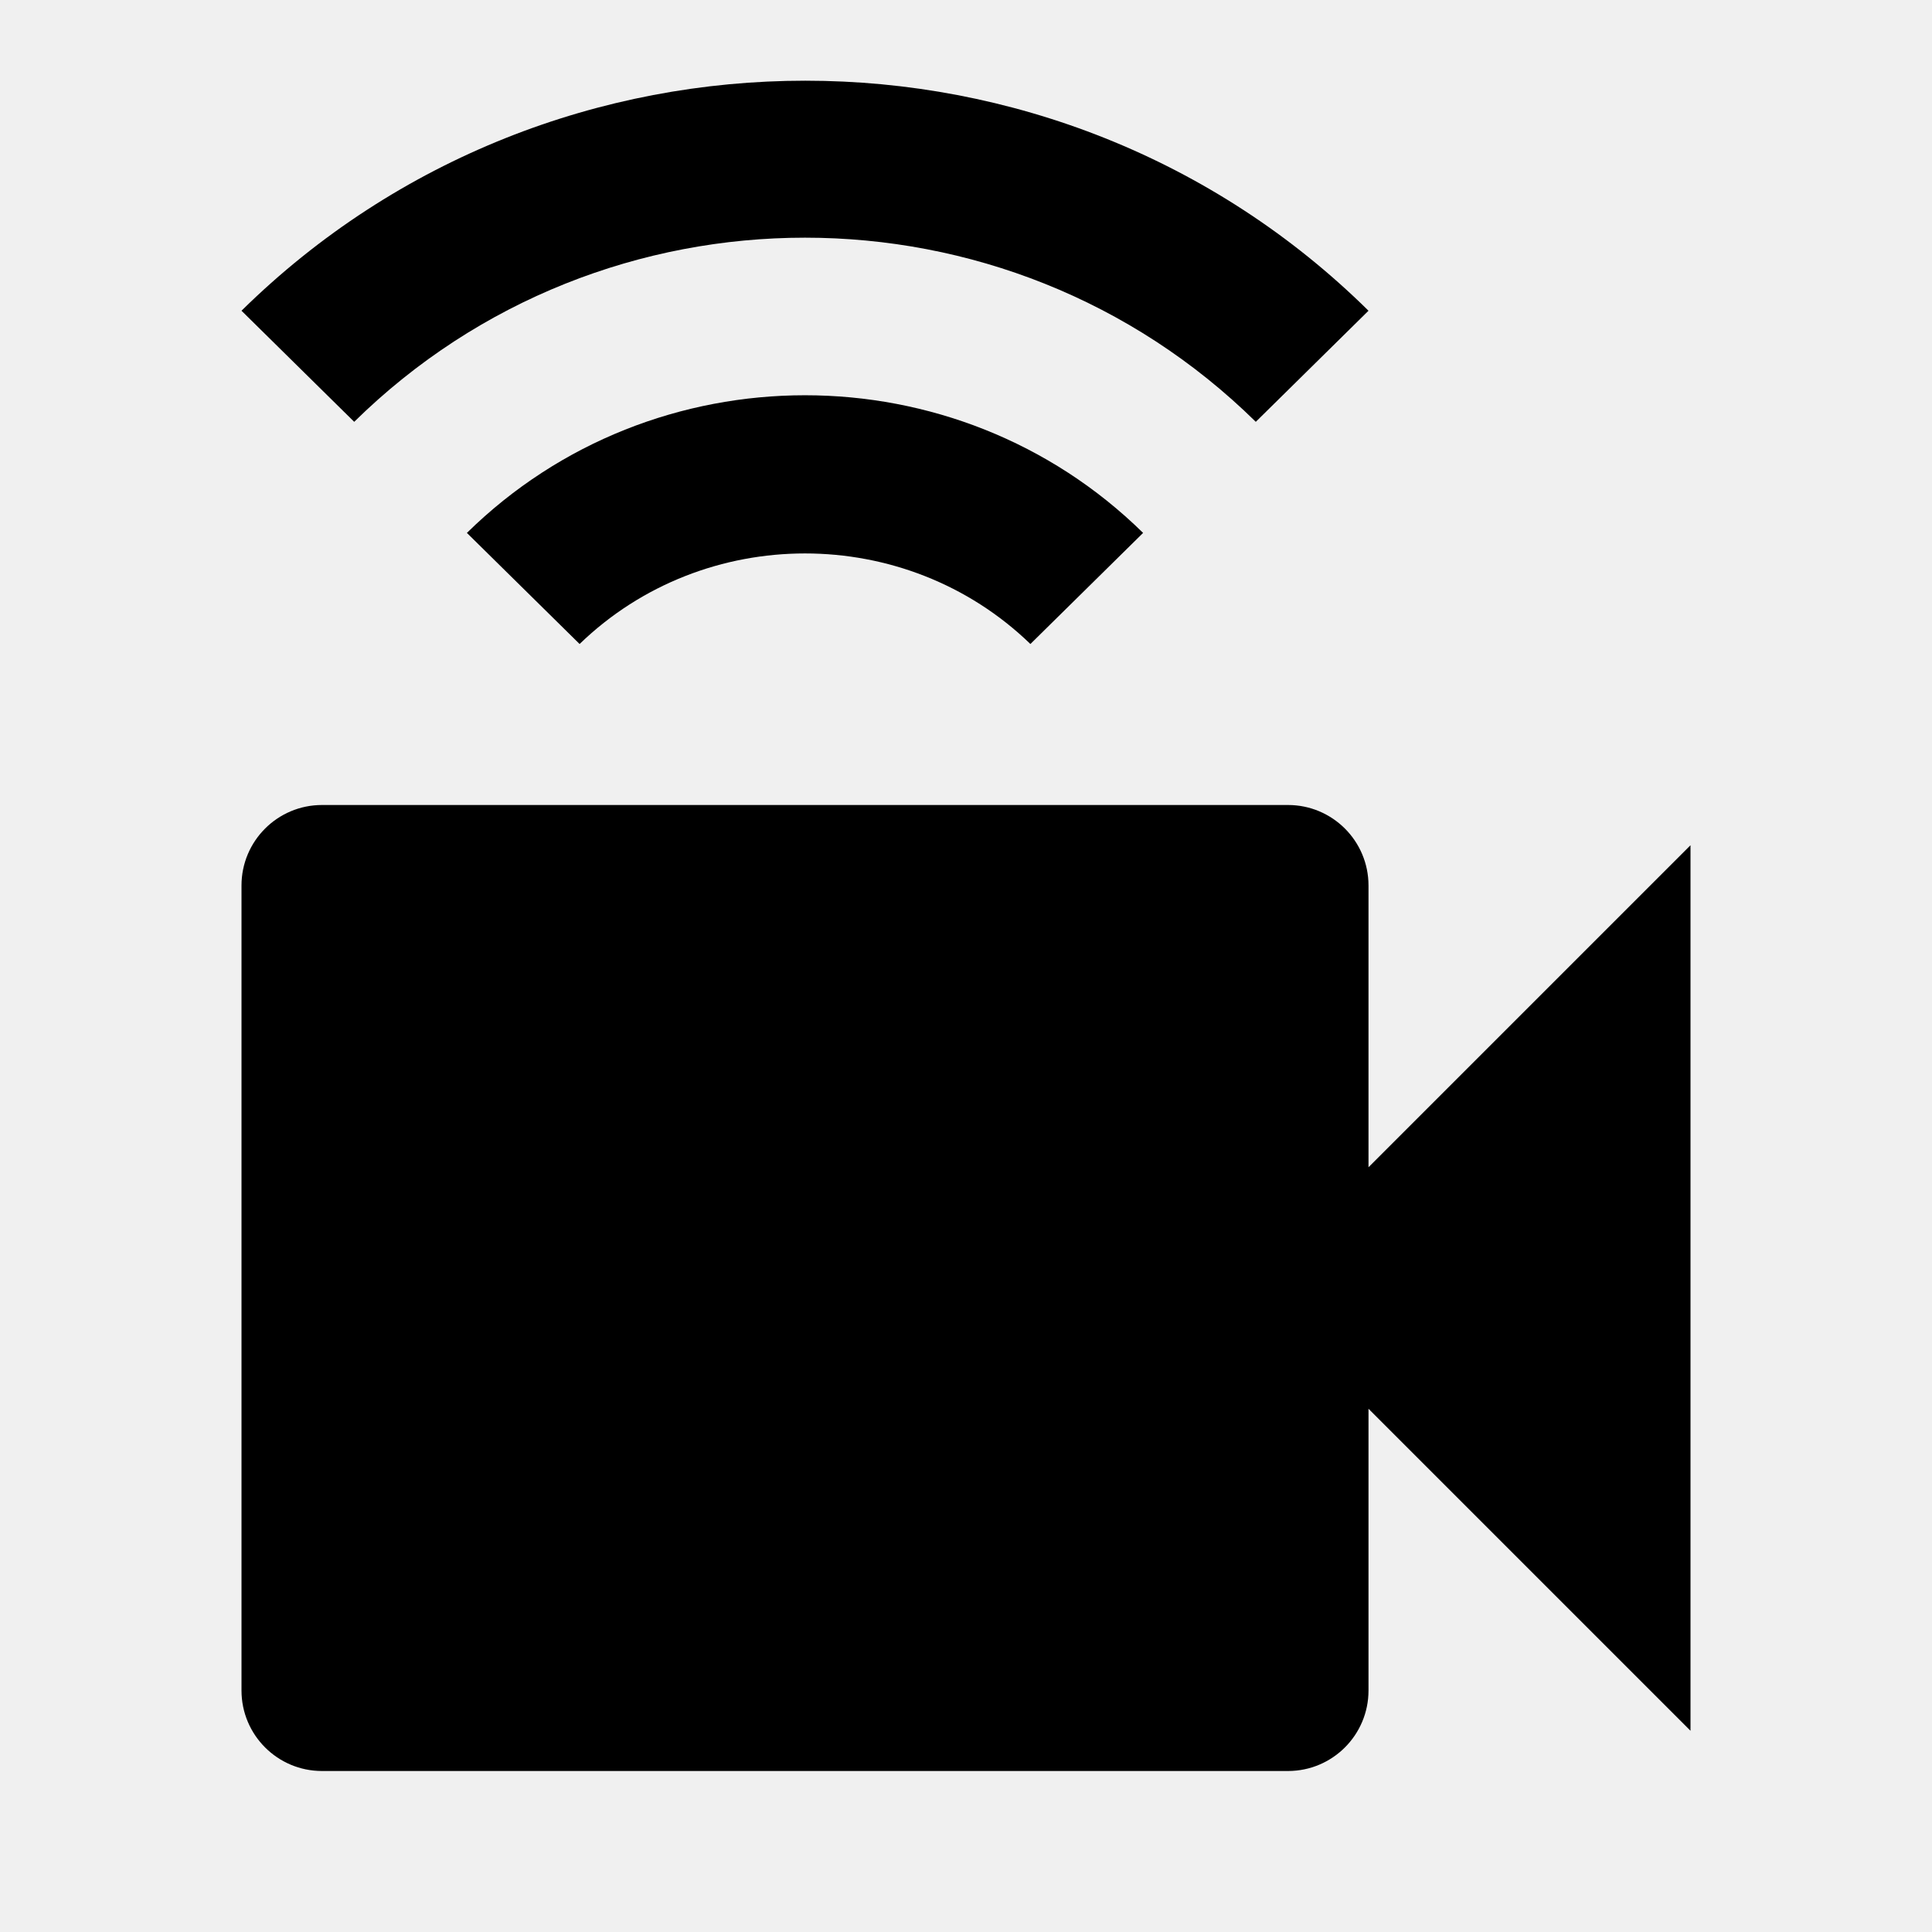
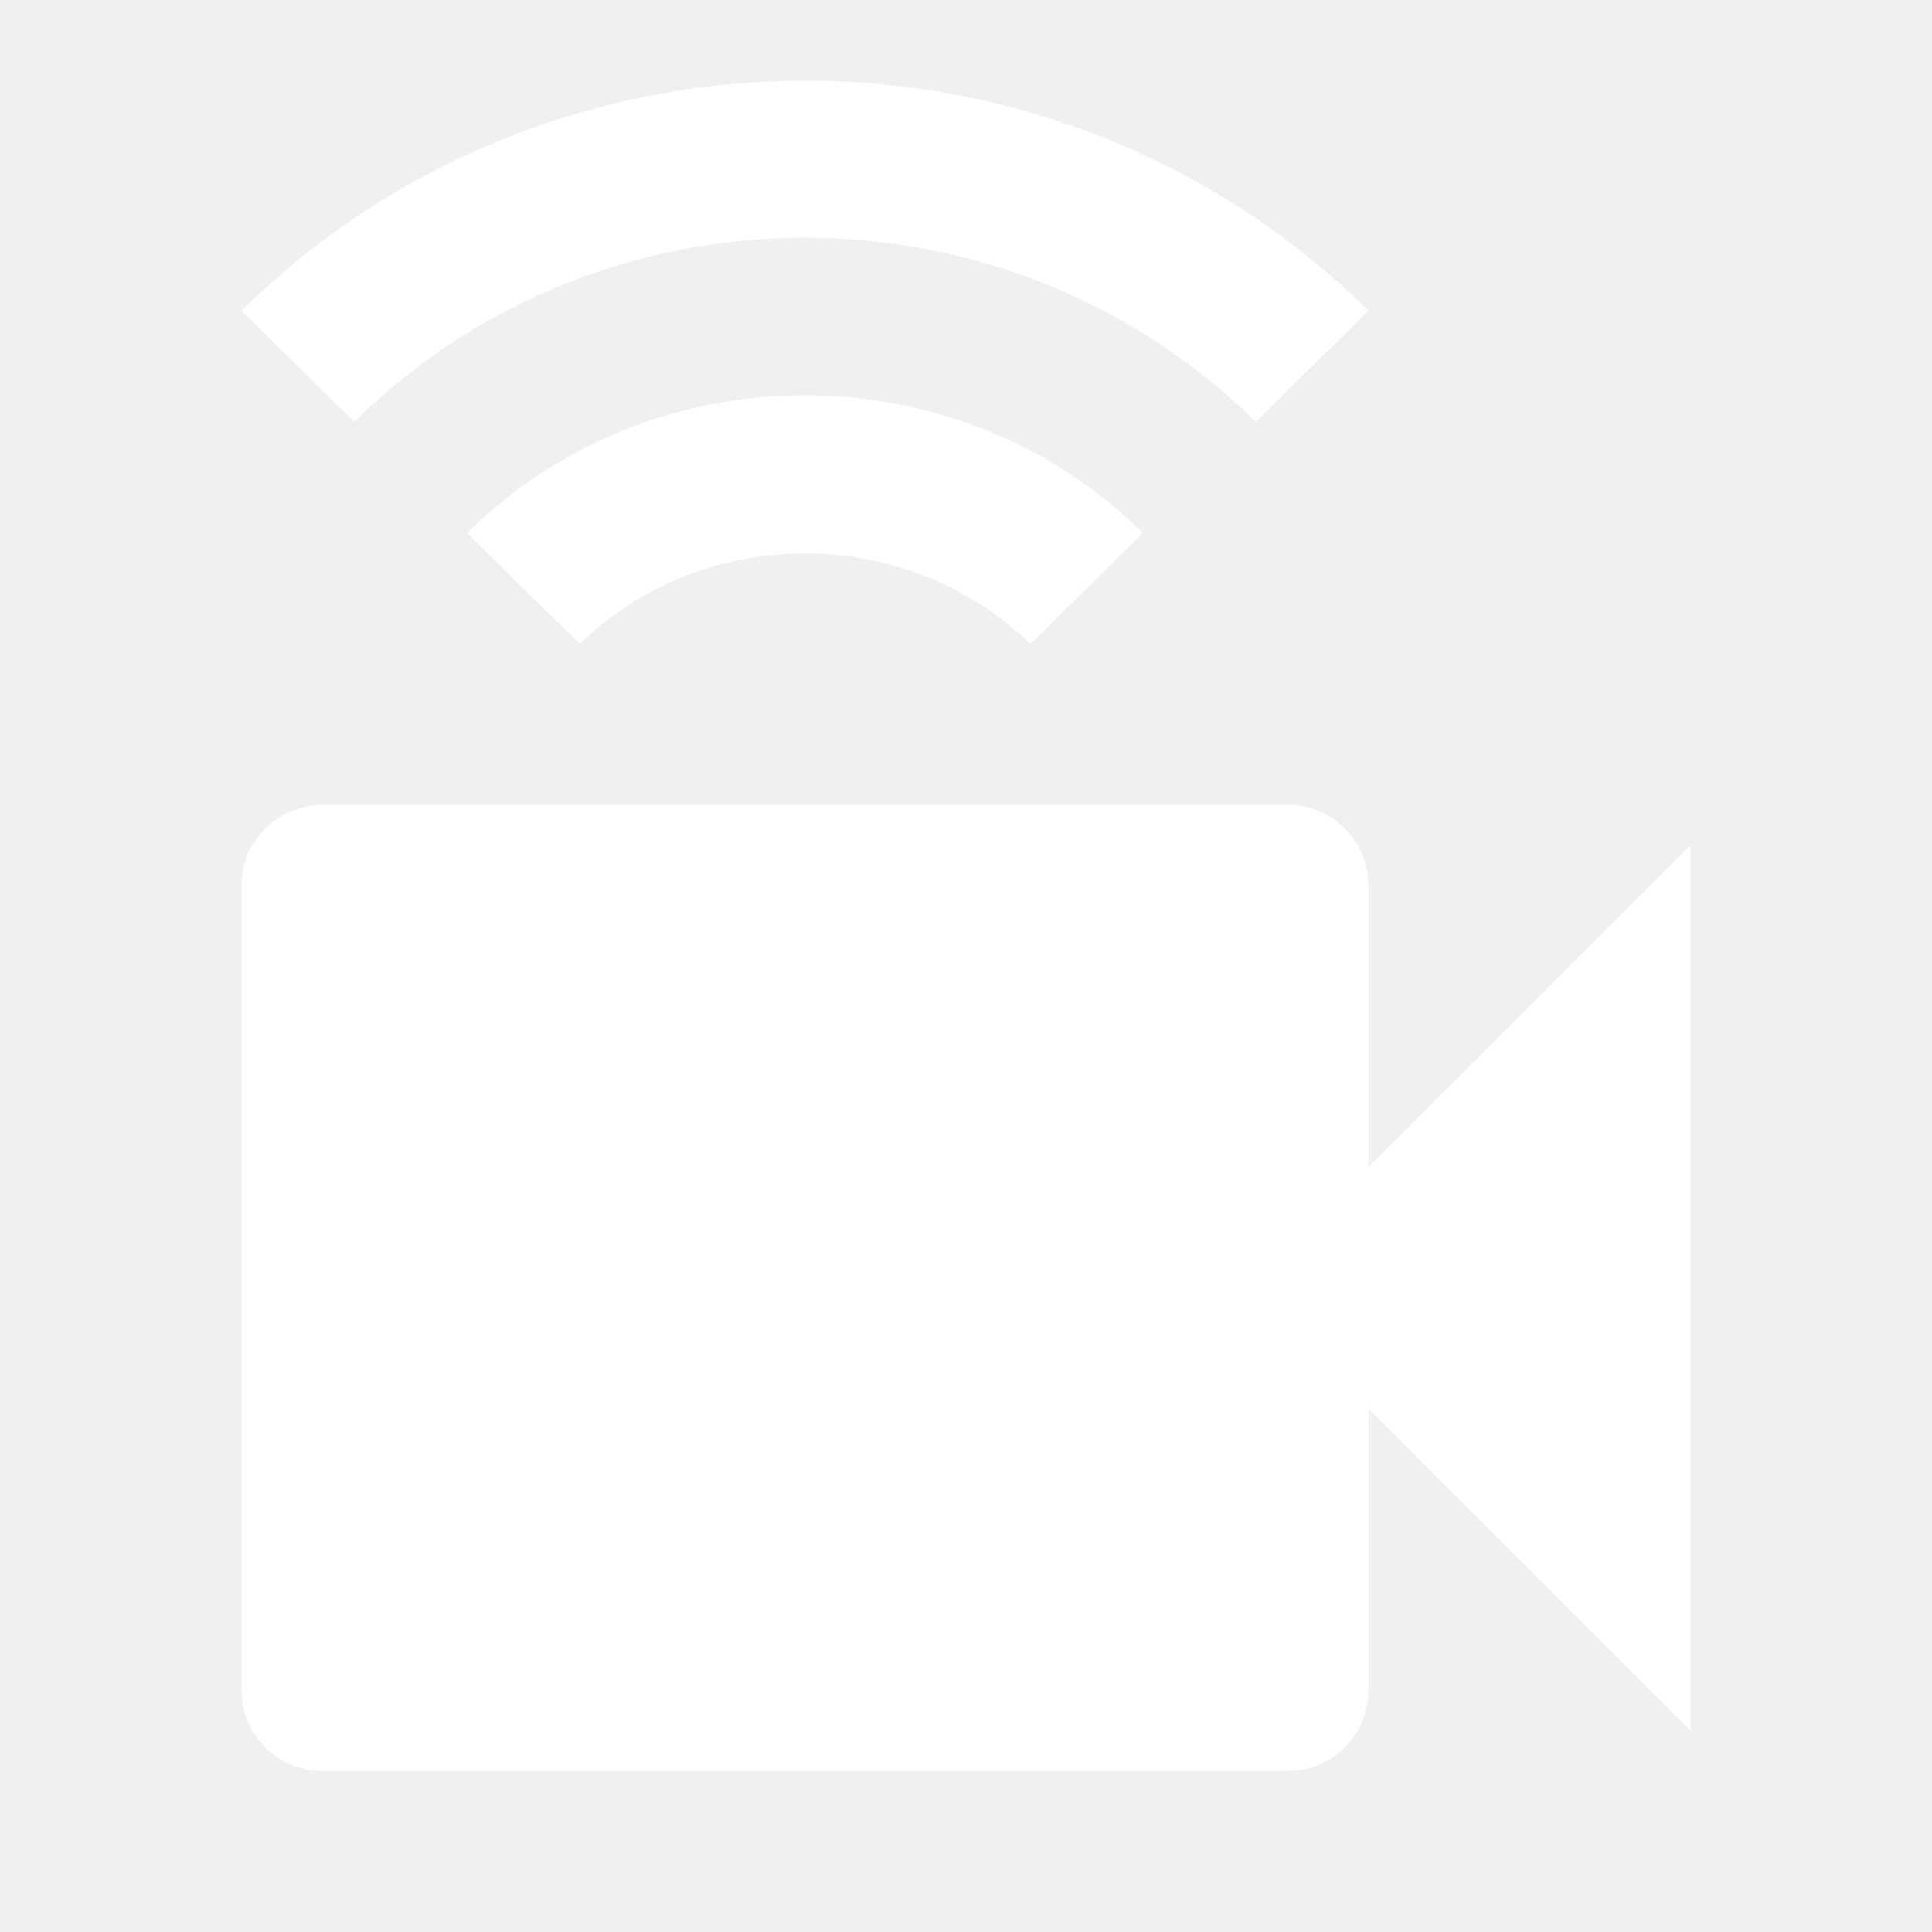
<svg xmlns="http://www.w3.org/2000/svg" viewBox="0 0 24 24">
-   <path d="M17,14.5V11A1,1 0 0,0 16,10H4A1,1 0 0,0 3,11V21A1,1 0 0,0 4,22H16A1,1 0 0,0 17,21V17.5L21,21.5V10.5M3,3.86L4.4,5.24C7.5,2.19 12.5,2.19 15.6,5.24L17,3.86C13.14,0.05 6.87,0.05 3,3.86M5.8,6.62L7.2,8C8.75,6.5 11.25,6.5 12.8,8L14.2,6.62C11.88,4.34 8.12,4.34 5.8,6.62Z" />
+   <path fill="white" d="M17,14.5V11A1,1 0 0,0 16,10H4A1,1 0 0,0 3,11V21A1,1 0 0,0 4,22H16A1,1 0 0,0 17,21V17.5L21,21.5V10.5M3,3.86L4.4,5.24C7.5,2.19 12.5,2.19 15.6,5.24L17,3.86C13.14,0.05 6.87,0.05 3,3.86M5.8,6.62L7.2,8C8.75,6.5 11.25,6.5 12.8,8L14.2,6.62C11.88,4.34 8.12,4.34 5.8,6.62Z" />
</svg>
